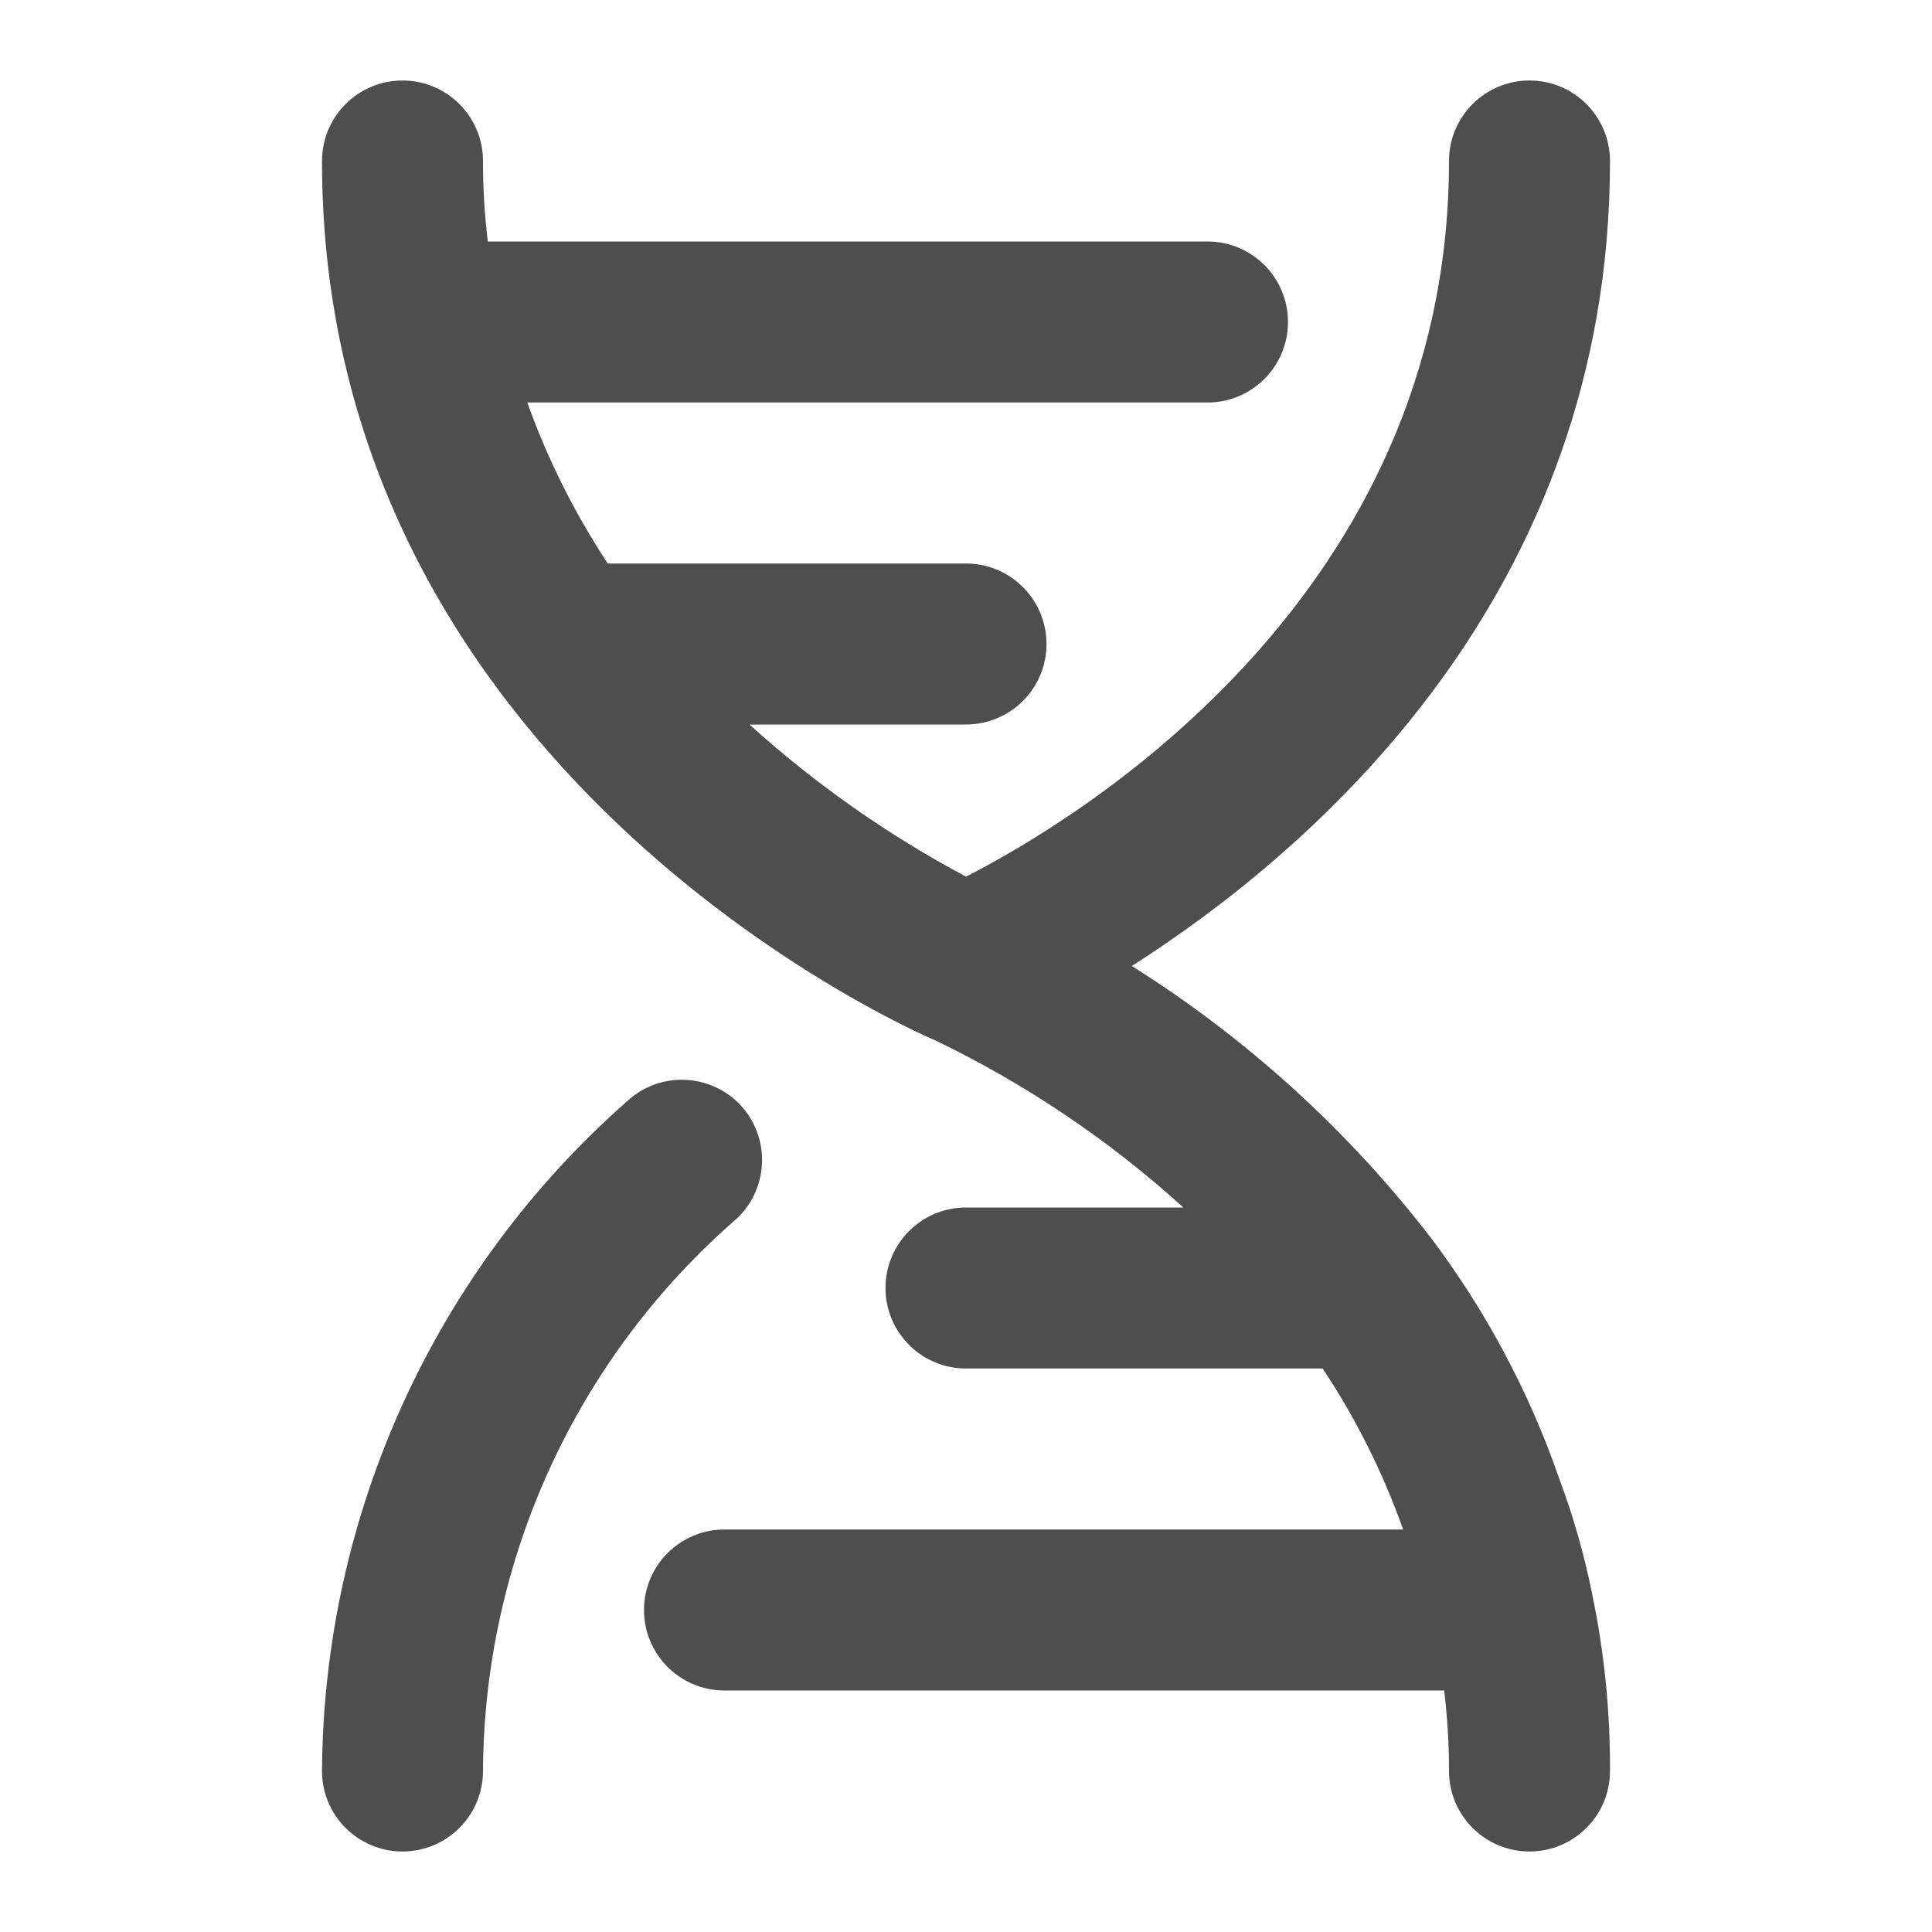
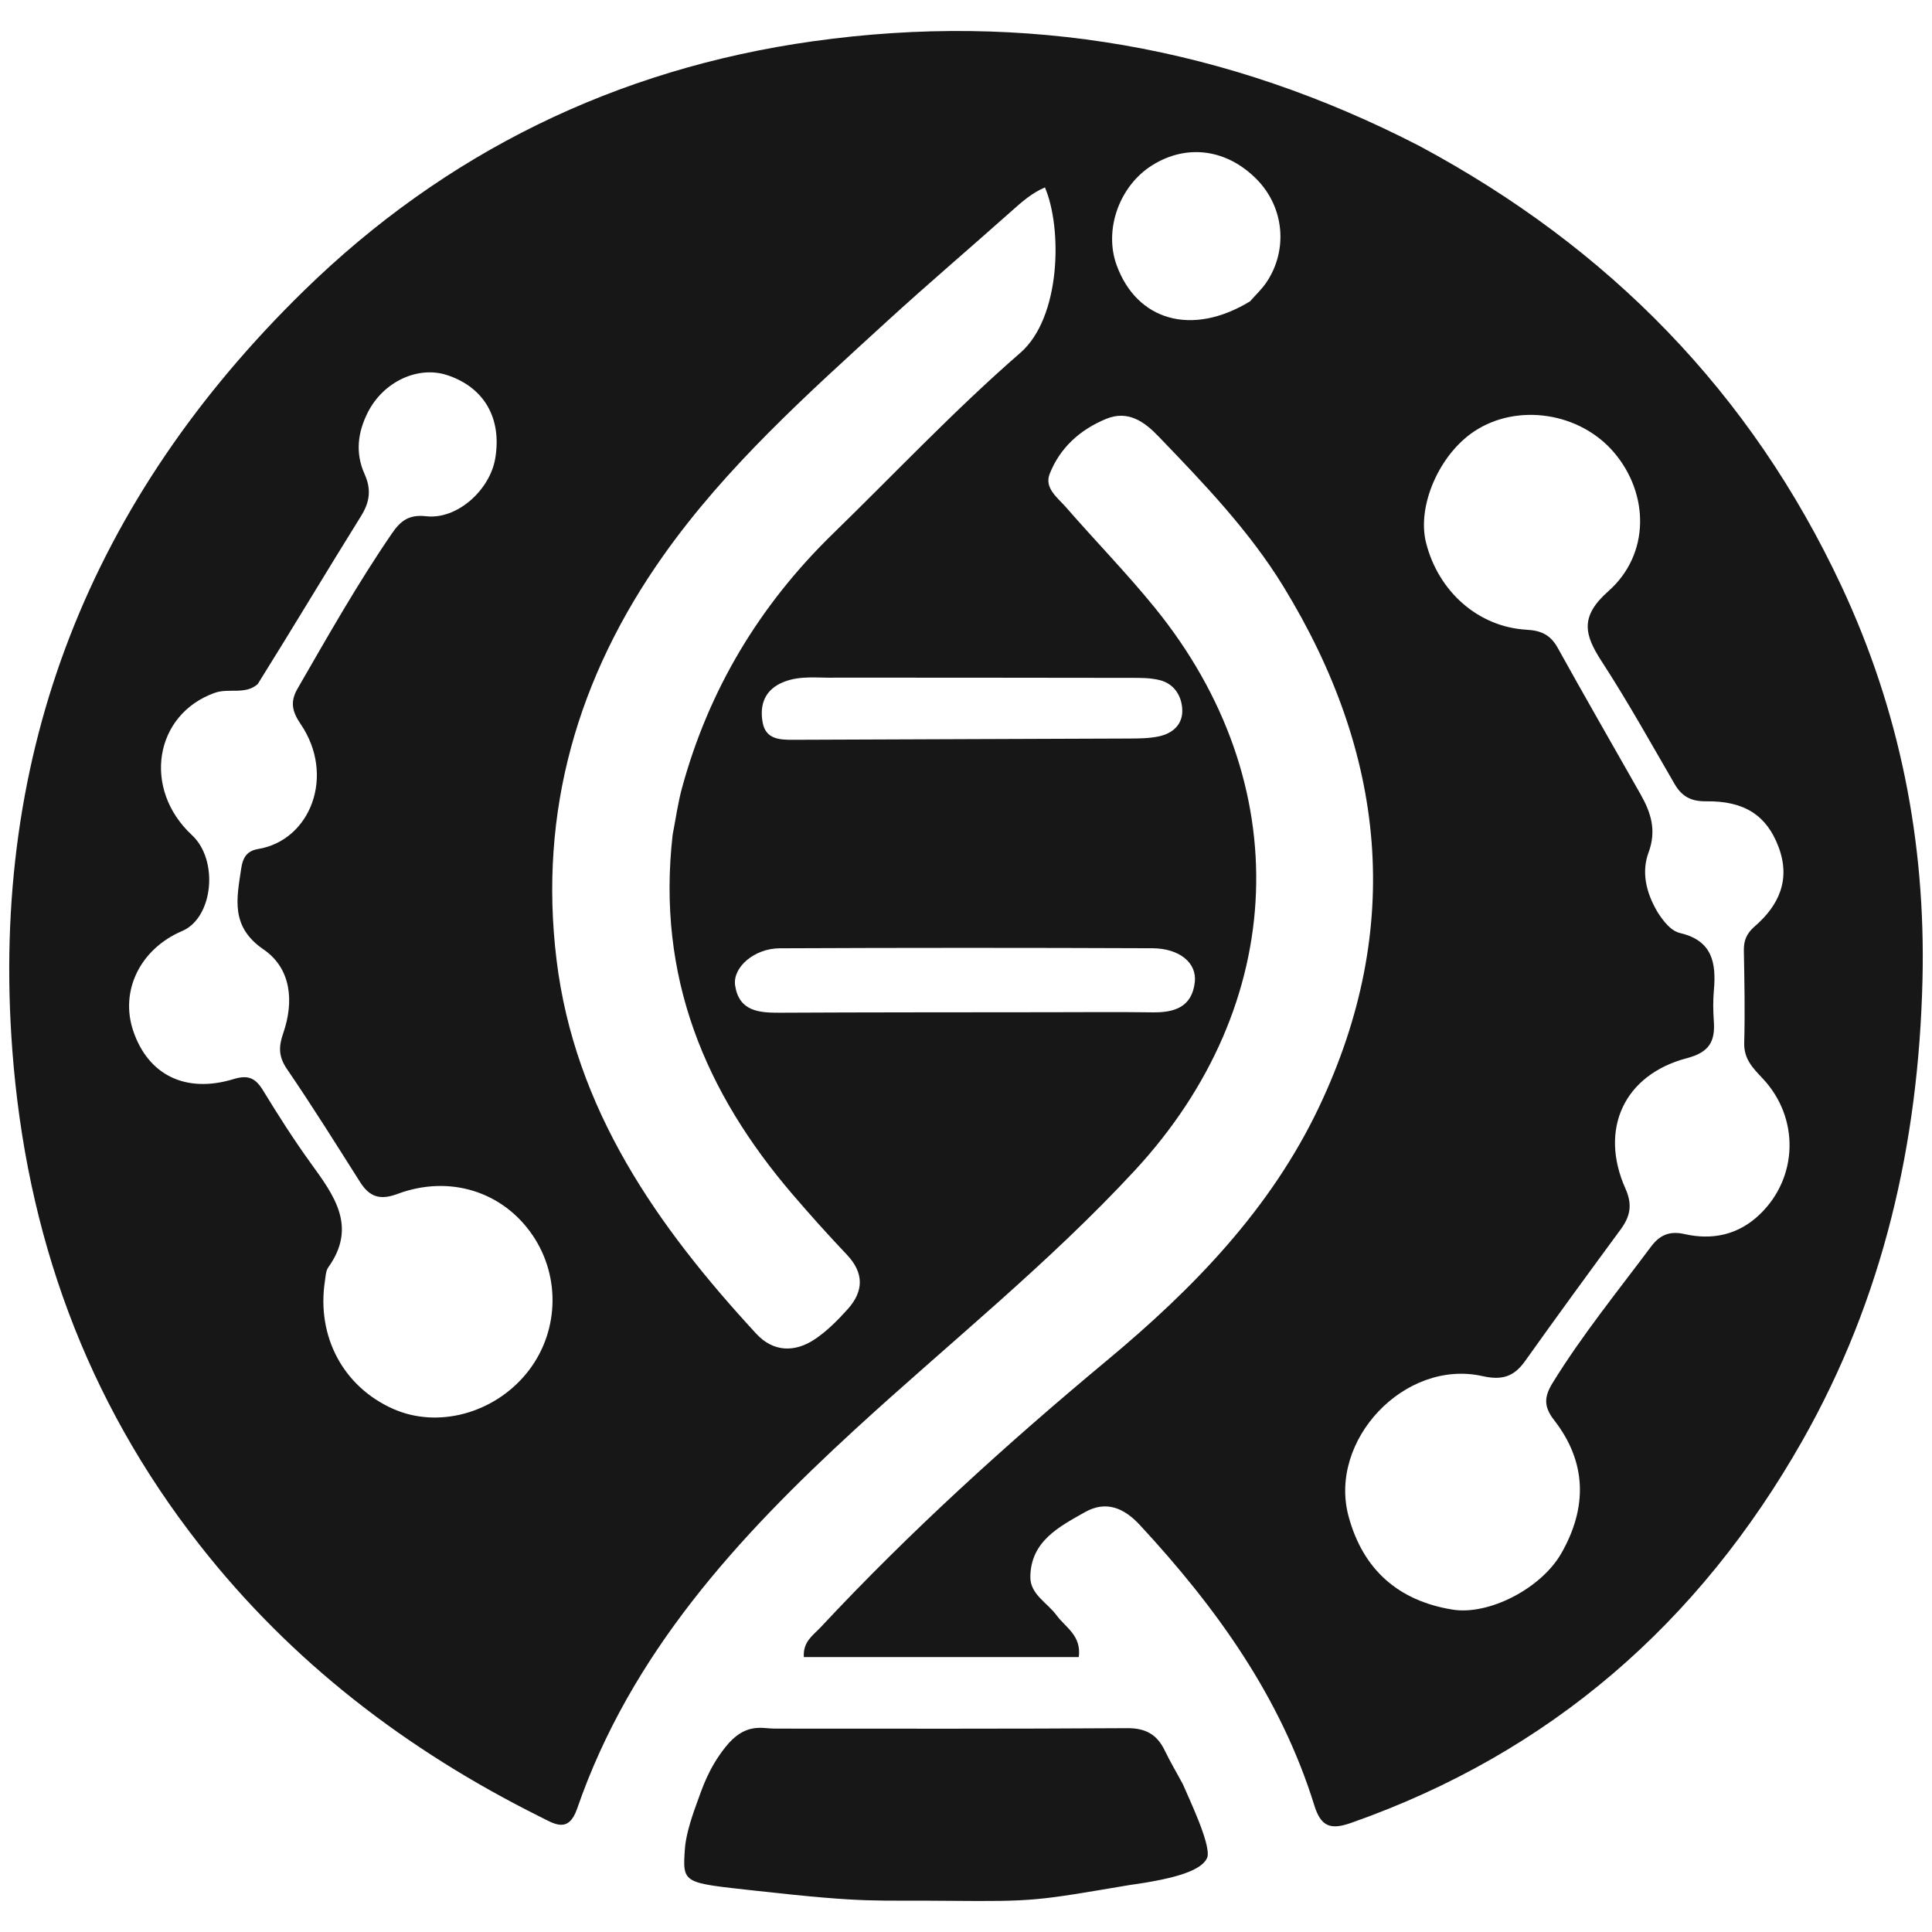
- <svg xmlns="http://www.w3.org/2000/svg" data-name="Layer 1" viewBox="0 0 24 24" id="dna">
-   <path fill="#4E4E4E" d="M9.2,13.73a1,1,0,0,0-1.41-.05A11.18,11.18,0,0,0,4,22a1,1,0,0,0,2,0,9.15,9.15,0,0,1,3.15-6.86A1,1,0,0,0,9.2,13.73Zm10.17,4.64a10.86,10.86,0,0,0-1.6-3A14.31,14.31,0,0,0,14.06,12C16.3,10.57,20,7.4,20,2a1,1,0,0,0-2,0c0,5.4-4.59,8.17-6,8.89A13.42,13.42,0,0,1,9.31,9H12a1,1,0,0,0,0-2H7.55a9.39,9.39,0,0,1-1-2H15a1,1,0,0,0,0-2H6.06A8.14,8.14,0,0,1,6,2,1,1,0,0,0,4,2c0,7.57,7.3,10.79,7.61,10.92h0A12.93,12.93,0,0,1,14.7,15H12a1,1,0,0,0,0,2h4.43a9.07,9.07,0,0,1,1,2H9a1,1,0,0,0,0,2h8.94A8.26,8.26,0,0,1,18,22a1,1,0,0,0,2,0,10.5,10.5,0,0,0-.22-2.19A9.23,9.23,0,0,0,19.37,18.37Z" />
+ <svg xmlns="http://www.w3.org/2000/svg" version="1.1" x="0px" y="0px" width="100%" viewBox="0 0 1024 1024" xml:space="preserve">
+   <style>
+    path {
+       fill: rgb(23, 23, 23);
+    }
+    @media (prefers-color-scheme: dark) {
+       path {
+          fill: rgb(245, 245, 245);
+       }
+    }
+    </style>
+   <path stroke="none" d="m 752.355,77.391 c 100.564,53.897 175.784,130.867 223.715,233.384 30.825,65.929 44.655,135.518 42.886,208.655 -2.095,86.617 -20.815,168.623 -63.648,244.141 -54.788,96.594 -133.59,165.459 -239.16,202.587 -10.932,3.845 -16.021,2.062 -19.547,-9.3 -17.855,-57.532 -52.092,-105.005 -92.49,-148.613 -8.333,-8.996 -17.899,-13.083 -29.055,-6.783 -13.738,7.758 -28.783,15.442 -28.957,34.357 -0.084,9.189 9.007,13.656 13.883,20.305 4.708,6.421 13.304,10.714 11.791,22.172 -48.76,0 -97.166,0 -145.724,0 -0.56,-8.238 5.013,-11.628 8.866,-15.756 47.345,-50.71 98.573,-97.194 151.895,-141.565 45.523,-37.881 86.687,-80.116 112.431,-134.501 45.043,-95.156 35.206,-187.051 -18.964,-275.536 -18.207,-29.741 -42.308,-54.759 -66.323,-79.721 -7.321,-7.61 -16.027,-14 -27.672,-9.203 -13.825,5.695 -24.529,15.326 -29.955,29.226 -2.928,7.5 4.346,12.633 8.739,17.685 15.58,17.912 32.221,34.943 47.161,53.363 75.426,92.995 70.719,210.05 -10.762,298.084 -45.837,49.524 -98.492,91.542 -148.015,137.008 -62.459,57.343 -119.145,118.978 -147.553,201.228 -4.613,13.355 -12.202,8.029 -19.653,4.315 C 215.762,927.788 154.58,881.087 105.723,818.744 45.319,741.665 13.904,654.185 6.538,556.71 -5.476,397.733 48.595,264.013 161.074,154.094 235.822,81.048 326.475,36.522 430.917,21.868 543.668,6.048 650.361,24.778 752.355,77.391 M 356.52,442.428 c 1.613,-8.227 2.728,-16.59 4.921,-24.659 14.223,-52.319 41.231,-97.11 80.033,-134.888 32.967,-32.097 64.613,-65.711 99.288,-95.838 21.682,-18.838 22.281,-66.174 13.079,-87.703 -6.968,2.919 -12.451,7.854 -18.018,12.816 -21.785,19.418 -44.03,38.329 -65.559,58.024 -42.333,38.727 -85.206,76.978 -118.644,124.236 -45.582,64.42 -66.218,135.921 -56.638,214.359 9.668,79.159 53.404,141.293 105.852,198.132 8.938,9.687 20.329,10.073 31.002,2.944 6.489,-4.334 12.196,-10.109 17.455,-15.955 8.531,-9.483 8.763,-19.182 -0.452,-28.906 -9.865,-10.408 -19.463,-21.089 -28.793,-31.981 -46.347,-54.105 -72.112,-115.296 -63.526,-190.58 m 522.202,41.329 c 3.075,4.605 6.748,9.602 11.868,10.808 17.053,4.016 19.09,15.884 17.801,30.33 -0.482,5.398 -0.41,10.897 -0.027,16.31 0.759,10.719 -2.304,16.5 -14.28,19.651 -33.302,8.763 -46.612,37.67 -32.567,69.123 3.866,8.657 2.495,14.804 -2.596,21.725 -16.991,23.097 -33.917,46.244 -50.537,69.608 -5.903,8.298 -12.094,10.405 -22.623,8.054 -41.142,-9.182 -81.966,33.968 -70.96,74.457 7.627,28.057 26.264,44.603 55.014,49.293 19.225,3.136 47.024,-11.107 57.743,-29.876 13.818,-24.197 13.524,-48.251 -3.849,-70.557 -5.673,-7.284 -5.25,-12.483 -0.776,-19.735 15.619,-25.32 34.335,-48.358 52.075,-72.119 4.494,-6.019 9.606,-8.607 17.829,-6.744 14.708,3.332 28.498,0.474 39.866,-10.423 20.335,-19.492 21.225,-51.105 1.588,-72.009 -5.179,-5.513 -10.051,-10.321 -9.821,-18.866 0.441,-16.306 0.119,-32.64 -0.192,-48.957 -0.103,-5.381 1.547,-9.182 5.726,-12.796 13.037,-11.273 19.146,-25.013 12.635,-42.225 -6.269,-16.571 -17.977,-24.36 -38.281,-24.099 -8.024,0.103 -12.929,-2.511 -16.821,-9.224 -12.645,-21.809 -24.925,-43.876 -38.651,-64.995 -9.222,-14.188 -11.57,-23.754 3.597,-37.165 22.16,-19.592 21.66,-51.661 2.908,-73.596 -18.126,-21.203 -51.19,-26.19 -73.941,-11.153 -18.678,12.345 -30.515,39.649 -25.616,59.085 6.527,25.889 27.681,44.68 53.353,46.111 7.844,0.437 12.669,2.809 16.478,9.685 14.371,25.948 29.209,51.637 43.823,77.45 5.483,9.685 8.646,19.098 4.293,30.878 -3.614,9.779 -1.88,20.563 4.94,31.97 M 136.589,362.605 c -6.694,5.813 -15.295,1.946 -22.784,4.618 -32.005,11.418 -38.462,50.922 -12.07,75.404 14.343,13.306 11.232,43.849 -5.178,50.831 -22.224,9.457 -33.117,31.665 -25.951,52.907 7.9,23.417 27.773,33.344 53.277,25.553 7.831,-2.392 11.633,-0.384 15.586,6.093 7.981,13.078 16.236,26.04 25.208,38.45 12.329,17.053 24.799,33.605 9.319,55.26 -1.325,1.854 -1.39,4.7 -1.764,7.128 -4.545,29.505 9.697,56.181 36.205,67.918 23.515,10.412 53.154,2.504 70.605,-18.839 17.12,-20.938 18.454,-50.796 3.27,-73.189 -15.685,-23.131 -43.963,-32.261 -71.647,-21.928 -9.325,3.481 -14.845,1.542 -19.82,-6.305 -12.71,-20.044 -25.28,-40.194 -38.675,-59.776 -4.502,-6.582 -4.598,-11.787 -2.079,-19.037 5.807,-16.71 4.376,-34.336 -10.392,-44.463 -17.722,-12.153 -14.218,-26.992 -11.837,-43.028 0.798,-5.377 2.877,-9.205 8.87,-10.192 28.015,-4.615 41.059,-39.074 22.699,-66.113 -4.376,-6.444 -5.908,-11.657 -1.752,-18.857 16.069,-27.835 31.876,-55.813 50.076,-82.352 4.433,-6.464 8.861,-10.126 18.148,-9.07 16.351,1.86 33.715,-13.807 36.572,-30.578 3.636,-21.348 -5.85,-37.791 -25.517,-44.232 -15.48,-5.07 -33.708,3.523 -41.922,19.592 -5.486,10.733 -6.801,21.757 -1.807,32.852 3.596,7.99 2.854,14.691 -1.839,22.221 -18.039,28.949 -35.512,58.25 -54.801,89.131 m 419.264,173.895 c 18.313,-10e-4 36.629,-0.2 54.938,0.067 11.655,0.17 20.958,-2.72 22.481,-15.987 1.17,-10.188 -8.025,-17.933 -22.566,-17.991 -65.827,-0.266 -131.657,-0.274 -197.484,0.024 -13.467,0.061 -25.075,10.164 -23.582,19.773 2.108,13.571 12.541,14.435 23.667,14.378 46.524,-0.238 93.05,-0.204 142.545,-0.264 M 443.279,359.16 c -9.319,0.304 -18.812,-1.314 -27.844,2.259 -9.911,3.921 -12.989,11.882 -11.203,21.55 1.62,8.769 8.813,9.175 16.155,9.14 59.212,-0.282 118.424,-0.408 177.636,-0.668 5.404,-0.024 10.937,-0.027 16.176,-1.14 7.404,-1.574 12.82,-6.362 12.419,-14.348 -0.365,-7.272 -4.324,-13.489 -11.801,-15.435 -5.147,-1.34 -10.752,-1.225 -16.153,-1.236 -50.828,-0.099 -101.657,-0.086 -155.384,-0.123 M 662.537,159.721 c 2.926,-3.342 6.252,-6.414 8.709,-10.071 11.565,-17.213 9.373,-39.765 -5.039,-54.49 -15.779,-16.122 -37.016,-19.061 -55.364,-7.664 -17.507,10.875 -25.857,34.123 -19.028,52.977 10.642,29.383 39.772,38.099 70.723,19.248 z" style="stroke-width:2.97" />
+   <path stroke="none" d="m 627.004,945.797 c 2.857,6.864 14.56,30.948 13.001,38.296 -2.228,7.113 -16.635,11.606 -41.163,14.992 -49.287,8.292 -49.867,8.792 -95.621,8.392 -41.412,-0.467 -41.843,1.429 -103.151,-5.401 -38.048,-4.238 -38.383,-3.497 -37.065,-22.103 0.43,-6.066 2.505,-13.848 6.26,-24.096 2.985,-8.148 6.108,-18.308 15.078,-29.697 10.63,-13.496 19.579,-9.978 26.113,-9.977 62.319,0.009 124.639,0.176 186.956,-0.238 9.81,-0.065 15.86,3.36 19.94,11.856 2.778,5.786 6.086,11.318 9.651,17.976 z" style="stroke-width:2.97" />
</svg>
